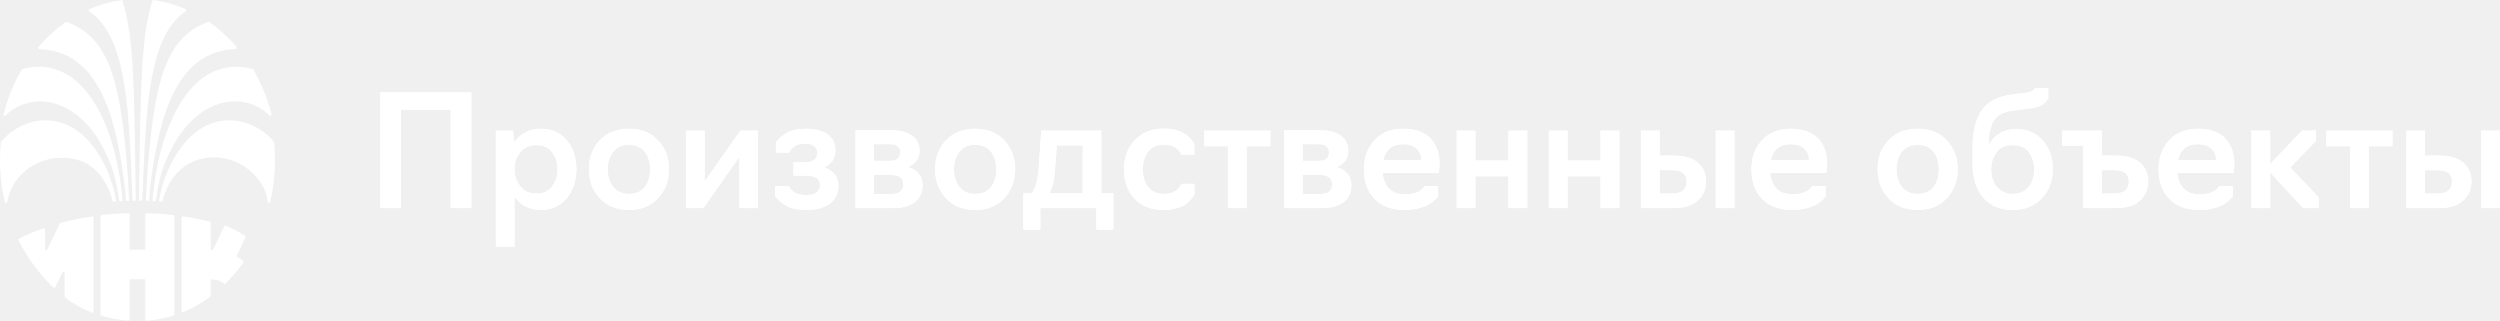
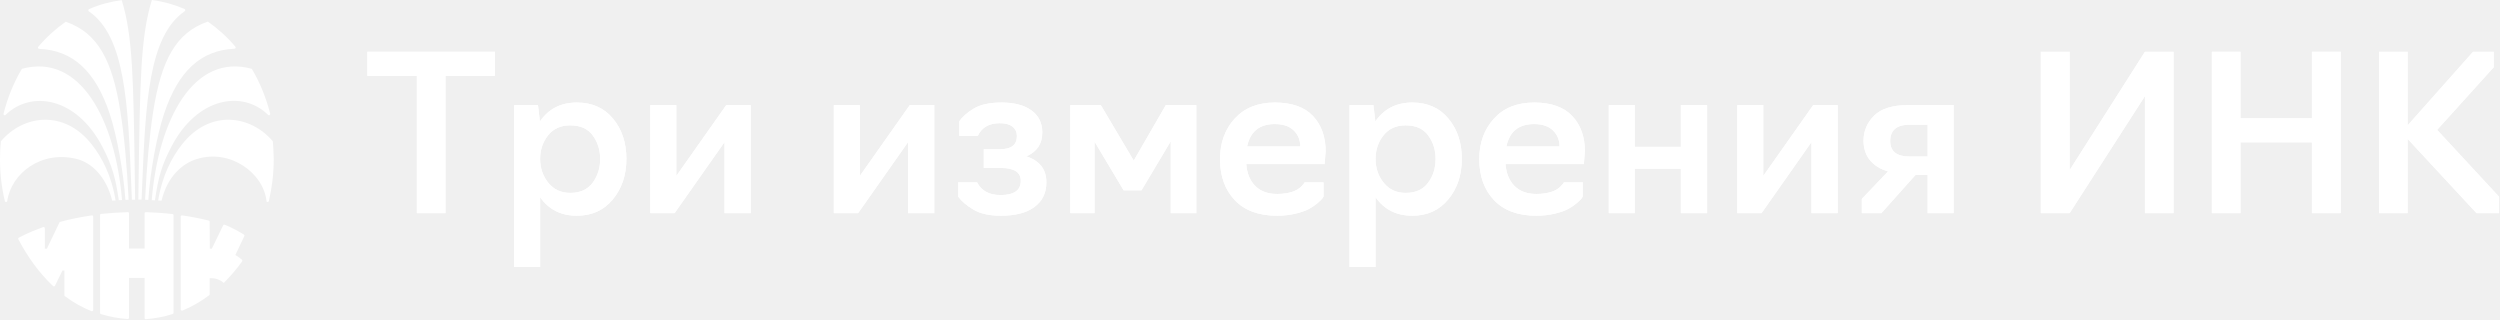
- <svg xmlns="http://www.w3.org/2000/svg" xmlns:xlink="http://www.w3.org/1999/xlink" width="2463px" height="316px" viewBox="0 0 2463 316" version="1.1">
+ <svg xmlns="http://www.w3.org/2000/svg" xmlns:xlink="http://www.w3.org/1999/xlink" width="2475px" height="316px" viewBox="0 0 2475 316" version="1.1">
  <defs>
-     <polygon id="path-1" points="20.368 118.256 2.27373675e-13 118.256 2.27373675e-13 4.256 89.68 4.256 89.68 118.256 69.312 118.256 69.312 21.28 20.368 21.28" />
-     <path d="M132.24,156.256 L113.848,156.256 L113.848,41.952 L130.72,41.952 L132.088,53.504 C138.168,44.587 146.883,40.128 158.232,40.128 C168.973,40.128 177.485,43.928 183.768,51.528 C190.051,59.128 193.192,68.603 193.192,79.952 C193.192,91.301 190,100.827 183.616,108.528 C177.232,116.229 168.771,120.08 158.232,120.08 C146.984,120.08 138.32,115.723 132.24,107.008 L132.24,156.256 Z M153.52,103.968 C160.512,103.968 165.781,101.587 169.328,96.824 C172.875,92.061 174.648,86.437 174.648,79.952 C174.648,73.568 172.875,67.995 169.328,63.232 C165.883,58.571 160.613,56.24 153.52,56.24 C146.933,56.24 141.765,58.52 138.016,63.08 C134.165,67.843 132.24,73.467 132.24,79.952 C132.24,86.437 134.165,92.061 138.016,96.824 C141.867,101.587 147.035,103.968 153.52,103.968 Z" id="path-2" />
-     <path d="M245.024,120.08 C232.965,120.08 223.364,116.255 216.22,108.604 C209.076,100.953 205.504,91.403 205.504,79.952 C205.504,68.603 209.051,59.128 216.144,51.528 C223.237,43.928 232.864,40.128 245.024,40.128 C256.981,40.128 266.532,43.928 273.676,51.528 C280.82,59.128 284.392,68.603 284.392,79.952 C284.392,91.301 280.82,100.827 273.676,108.528 C266.532,116.229 256.981,120.08 245.024,120.08 Z M229.216,97.128 C232.763,101.891 238.032,104.272 245.024,104.272 C252.016,104.272 257.285,101.891 260.832,97.128 C264.176,92.467 265.848,86.741 265.848,79.952 C265.848,73.467 264.176,67.843 260.832,63.08 C257.285,58.317 252.016,55.936 245.024,55.936 C238.032,55.936 232.763,58.317 229.216,63.08 C225.771,67.741 224.048,73.365 224.048,79.952 C224.048,86.741 225.771,92.467 229.216,97.128 Z" id="path-3" />
-     <polygon id="path-4" points="318.288 118.256 301.112 118.256 301.112 41.952 319.504 41.952 319.504 91.96 354.768 41.952 372.096 41.952 372.096 118.256 353.552 118.256 353.552 68.096" />
-     <path d="M419.216,120.08 C410.907,120.08 404.371,118.611 399.608,115.672 C394.845,112.835 391.299,109.795 388.968,106.552 L388.968,96.52 L402.344,96.52 C405.384,102.499 410.907,105.488 418.912,105.488 C428.437,105.488 433.2,102.144 433.2,95.456 C433.2,89.376 428.539,86.336 419.216,86.336 L407.056,86.336 L407.056,73.112 L418.608,73.112 C426.512,73.112 430.464,70.021 430.464,63.84 C430.464,61.003 429.425,58.773 427.348,57.152 C425.271,55.531 422.256,54.72 418.304,54.72 C410.805,54.72 405.637,57.709 402.8,63.688 L389.728,63.688 L389.728,53.504 C391.755,50.363 395.099,47.373 399.76,44.536 C404.421,41.597 411.059,40.128 419.672,40.128 C428.589,40.128 435.607,41.977 440.724,45.676 C445.841,49.375 448.4,54.568 448.4,61.256 C448.4,69.261 444.651,74.885 437.152,78.128 C446.576,81.269 451.288,87.4 451.288,96.52 C451.288,103.917 448.501,109.693 442.928,113.848 C437.355,118.003 429.451,120.08 419.216,120.08 Z" id="path-5" />
-     <path d="M505.704,118.256 L468.16,118.256 L468.16,41.648 L504.032,41.648 C512.24,41.648 518.827,43.371 523.792,46.816 C528.757,50.261 531.24,55.227 531.24,61.712 C531.24,69.413 527.44,74.784 519.84,77.824 C524.4,79.141 527.947,81.345 530.48,84.436 C533.013,87.527 534.28,91.2 534.28,95.456 C534.28,102.955 531.696,108.629 526.528,112.48 C521.36,116.331 514.419,118.256 505.704,118.256 Z M486.248,55.328 L486.248,71.744 L502.056,71.744 C508.845,71.744 512.24,68.957 512.24,63.384 C512.24,58.013 508.845,55.328 502.056,55.328 L486.248,55.328 Z M486.248,85.576 L486.248,104.424 L502.968,104.424 C511.176,104.424 515.28,101.283 515.28,95 C515.28,88.717 511.176,85.576 502.968,85.576 L486.248,85.576 Z" id="path-6" />
-     <path d="M586.112,120.08 C574.053,120.08 564.452,116.255 557.308,108.604 C550.164,100.953 546.592,91.403 546.592,79.952 C546.592,68.603 550.139,59.128 557.232,51.528 C564.325,43.928 573.952,40.128 586.112,40.128 C598.069,40.128 607.62,43.928 614.764,51.528 C621.908,59.128 625.48,68.603 625.48,79.952 C625.48,91.301 621.908,100.827 614.764,108.528 C607.62,116.229 598.069,120.08 586.112,120.08 Z M570.304,97.128 C573.851,101.891 579.12,104.272 586.112,104.272 C593.104,104.272 598.373,101.891 601.92,97.128 C605.264,92.467 606.936,86.741 606.936,79.952 C606.936,73.467 605.264,67.843 601.92,63.08 C598.373,58.317 593.104,55.936 586.112,55.936 C579.12,55.936 573.851,58.317 570.304,63.08 C566.859,67.741 565.136,73.365 565.136,79.952 C565.136,86.741 566.859,92.467 570.304,97.128 Z" id="path-7" />
-     <path d="M650.256,139.536 L633.536,139.536 L633.536,103.512 L641.44,103.512 C645.189,100.675 647.621,92.011 648.736,77.52 L651.168,41.952 L710.296,41.952 L710.296,103.512 L722.152,103.512 L722.152,139.536 L705.432,139.536 L705.432,118.256 L650.256,118.256 L650.256,139.536 Z M659.224,103.512 L692.056,103.512 L692.056,56.544 L666.52,56.544 L664.696,79.952 C664.088,90.389 662.264,98.243 659.224,103.512 Z" id="path-8" />
-     <path d="M771.856,120.08 C759.291,120.08 749.613,116.305 742.824,108.756 C736.035,101.207 732.64,91.656 732.64,80.104 C732.64,68.653 736.187,59.103 743.28,51.452 C750.373,43.801 759.899,39.976 771.856,39.976 C776.416,39.976 780.596,40.508 784.396,41.572 C788.196,42.636 791.135,43.928 793.212,45.448 C795.289,46.968 797.037,48.513 798.456,50.084 C799.875,51.655 800.837,52.997 801.344,54.112 L801.952,55.632 L801.952,65.664 L789.032,65.664 L788.88,65.056 C788.779,64.752 788.551,64.296 788.196,63.688 C787.841,63.08 787.385,62.447 786.828,61.788 C786.271,61.129 785.536,60.42 784.624,59.66 C783.712,58.9 782.699,58.241 781.584,57.684 C780.469,57.127 779.051,56.671 777.328,56.316 C775.605,55.961 773.781,55.784 771.856,55.784 C765.168,55.784 760.051,58.064 756.504,62.624 C752.957,67.184 751.184,73.011 751.184,80.104 C751.184,87.197 752.957,92.999 756.504,97.508 C760.051,102.017 765.168,104.272 771.856,104.272 C773.477,104.272 774.997,104.171 776.416,103.968 C777.835,103.765 779.076,103.461 780.14,103.056 C781.204,102.651 782.167,102.195 783.028,101.688 C783.889,101.181 784.624,100.675 785.232,100.168 C785.84,99.661 786.397,99.104 786.904,98.496 C787.411,97.888 787.791,97.356 788.044,96.9 C788.297,96.444 788.525,96.013 788.728,95.608 C788.931,95.203 789.083,94.899 789.184,94.696 L789.184,94.392 L802.104,94.392 L802.104,104.424 C801.901,104.829 801.623,105.387 801.268,106.096 C800.913,106.805 799.976,108.072 798.456,109.896 C796.936,111.72 795.163,113.316 793.136,114.684 C791.109,116.052 788.196,117.293 784.396,118.408 C780.596,119.523 776.416,120.08 771.856,120.08 Z" id="path-9" />
-     <polygon id="path-10" points="853.48 118.256 835.088 118.256 835.088 57.304 811.68 57.304 811.68 41.952 876.888 41.952 876.888 57.304 853.48 57.304" />
-     <path d="M928.112,118.256 L890.568,118.256 L890.568,41.648 L926.44,41.648 C934.648,41.648 941.235,43.371 946.2,46.816 C951.165,50.261 953.648,55.227 953.648,61.712 C953.648,69.413 949.848,74.784 942.248,77.824 C946.808,79.141 950.355,81.345 952.888,84.436 C955.421,87.527 956.688,91.2 956.688,95.456 C956.688,102.955 954.104,108.629 948.936,112.48 C943.768,116.331 936.827,118.256 928.112,118.256 Z M908.656,55.328 L908.656,71.744 L924.464,71.744 C931.253,71.744 934.648,68.957 934.648,63.384 C934.648,58.013 931.253,55.328 924.464,55.328 L908.656,55.328 Z M908.656,85.576 L908.656,104.424 L925.376,104.424 C933.584,104.424 937.688,101.283 937.688,95 C937.688,88.717 933.584,85.576 925.376,85.576 L908.656,85.576 Z" id="path-11" />
-     <path d="M1009.28,120.08 C996.309,120.08 986.353,116.407 979.412,109.06 C972.471,101.713 969,92.061 969,80.104 C969,68.653 972.445,59.128 979.336,51.528 C986.227,43.928 995.701,40.128 1007.76,40.128 C1019.717,40.128 1028.685,43.295 1034.664,49.628 C1040.643,55.961 1043.632,64.296 1043.632,74.632 L1042.872,83.6 L987.544,83.6 C988.051,90.187 990.179,95.355 993.928,99.104 C997.677,102.853 1002.845,104.728 1009.432,104.728 C1011.56,104.728 1013.561,104.576 1015.436,104.272 C1017.311,103.968 1018.907,103.588 1020.224,103.132 C1021.541,102.676 1022.707,102.144 1023.72,101.536 C1024.733,100.928 1025.544,100.32 1026.152,99.712 C1026.76,99.104 1027.267,98.572 1027.672,98.116 C1028.077,97.66 1028.381,97.28 1028.584,96.976 L1028.736,96.52 L1042.112,96.52 L1042.112,106.552 C1041.909,106.957 1041.58,107.464 1041.124,108.072 C1040.668,108.68 1039.553,109.744 1037.78,111.264 C1036.007,112.784 1033.98,114.152 1031.7,115.368 C1029.42,116.584 1026.279,117.673 1022.276,118.636 C1018.273,119.599 1013.941,120.08 1009.28,120.08 Z M988.152,71.136 L1025.696,71.136 C1025.696,66.576 1024.151,62.801 1021.06,59.812 C1017.969,56.823 1013.536,55.328 1007.76,55.328 C996.917,55.328 990.381,60.597 988.152,71.136 Z" id="path-12" />
-     <polygon id="path-13" points="1078.896 118.256 1060.504 118.256 1060.504 41.952 1078.896 41.952 1078.896 71.44 1111.424 71.44 1111.424 41.952 1129.968 41.952 1129.968 118.256 1111.424 118.256 1111.424 86.944 1078.896 86.944" />
-     <polygon id="path-14" points="1169.64 118.256 1151.248 118.256 1151.248 41.952 1169.64 41.952 1169.64 71.44 1202.168 71.44 1202.168 41.952 1220.712 41.952 1220.712 118.256 1202.168 118.256 1202.168 86.944 1169.64 86.944" />
-     <path d="M1273.912,118.256 L1241.992,118.256 L1241.992,41.952 L1260.384,41.952 L1260.384,66.576 L1274.216,66.576 C1284.653,66.576 1292.583,68.881 1298.004,73.492 C1303.425,78.103 1306.136,84.208 1306.136,91.808 C1306.136,99.307 1303.552,105.539 1298.384,110.504 C1293.013,115.672 1284.856,118.256 1273.912,118.256 Z M1334.104,118.256 L1315.712,118.256 L1315.712,41.952 L1334.104,41.952 L1334.104,118.256 Z M1260.384,80.864 L1260.384,103.968 L1272.544,103.968 C1282.171,103.968 1286.984,99.965 1286.984,91.96 C1286.984,84.563 1282.171,80.864 1272.544,80.864 L1260.384,80.864 Z" id="path-15" />
-     <path d="M1391.104,120.08 C1378.133,120.08 1368.177,116.407 1361.236,109.06 C1354.295,101.713 1350.824,92.061 1350.824,80.104 C1350.824,68.653 1354.269,59.128 1361.16,51.528 C1368.051,43.928 1377.525,40.128 1389.584,40.128 C1401.541,40.128 1410.509,43.295 1416.488,49.628 C1422.467,55.961 1425.456,64.296 1425.456,74.632 L1424.696,83.6 L1369.368,83.6 C1369.875,90.187 1372.003,95.355 1375.752,99.104 C1379.501,102.853 1384.669,104.728 1391.256,104.728 C1393.384,104.728 1395.385,104.576 1397.26,104.272 C1399.135,103.968 1400.731,103.588 1402.048,103.132 C1403.365,102.676 1404.531,102.144 1405.544,101.536 C1406.557,100.928 1407.368,100.32 1407.976,99.712 C1408.584,99.104 1409.091,98.572 1409.496,98.116 C1409.901,97.66 1410.205,97.28 1410.408,96.976 L1410.56,96.52 L1423.936,96.52 L1423.936,106.552 C1423.733,106.957 1423.404,107.464 1422.948,108.072 C1422.492,108.68 1421.377,109.744 1419.604,111.264 C1417.831,112.784 1415.804,114.152 1413.524,115.368 C1411.244,116.584 1408.103,117.673 1404.1,118.636 C1400.097,119.599 1395.765,120.08 1391.104,120.08 Z M1369.976,71.136 L1407.52,71.136 C1407.52,66.576 1405.975,62.801 1402.884,59.812 C1399.793,56.823 1395.36,55.328 1389.584,55.328 C1378.741,55.328 1372.205,60.597 1369.976,71.136 Z" id="path-16" />
-     <path d="M1514.68,120.08 C1502.621,120.08 1493.02,116.255 1485.876,108.604 C1478.732,100.953 1475.16,91.403 1475.16,79.952 C1475.16,68.603 1478.707,59.128 1485.8,51.528 C1492.893,43.928 1502.52,40.128 1514.68,40.128 C1526.637,40.128 1536.188,43.928 1543.332,51.528 C1550.476,59.128 1554.048,68.603 1554.048,79.952 C1554.048,91.301 1550.476,100.827 1543.332,108.528 C1536.188,116.229 1526.637,120.08 1514.68,120.08 Z M1498.872,97.128 C1502.419,101.891 1507.688,104.272 1514.68,104.272 C1521.672,104.272 1526.941,101.891 1530.488,97.128 C1533.832,92.467 1535.504,86.741 1535.504,79.952 C1535.504,73.467 1533.832,67.843 1530.488,63.08 C1526.941,58.317 1521.672,55.936 1514.68,55.936 C1507.688,55.936 1502.419,58.317 1498.872,63.08 C1495.427,67.741 1493.704,73.365 1493.704,79.952 C1493.704,86.741 1495.427,92.467 1498.872,97.128 Z" id="path-17" />
-     <path d="M1608.312,120.08 C1595.747,120.08 1585.993,116.027 1579.052,107.92 C1572.111,99.813 1568.64,88.363 1568.64,73.568 L1568.64,60.648 C1568.64,52.643 1569.248,45.701 1570.464,39.824 C1571.68,33.947 1573.757,28.525 1576.696,23.56 C1579.635,18.595 1583.891,14.643 1589.464,11.704 C1595.037,8.765 1601.877,6.84 1609.984,5.928 L1618.8,5.016 C1623.563,4.611 1626.755,3.648 1628.376,2.128 L1630.504,0 L1643.272,0 L1643.272,10.032 C1641.549,13.376 1638.991,15.833 1635.596,17.404 C1632.201,18.975 1627.059,20.115 1620.168,20.824 L1610.136,22.04 C1600.307,23.053 1593.619,26.195 1590.072,31.464 C1586.525,36.632 1584.701,45.043 1584.6,56.696 C1586.829,51.731 1590.325,47.779 1595.088,44.84 C1599.851,41.901 1605.323,40.432 1611.504,40.432 C1622.549,40.432 1631.365,44.207 1637.952,51.756 C1644.539,59.305 1647.832,68.755 1647.832,80.104 C1647.832,91.352 1644.209,100.827 1636.964,108.528 C1629.719,116.229 1620.168,120.08 1608.312,120.08 Z M1592.656,97.432 C1596.405,101.992 1601.624,104.272 1608.312,104.272 C1615,104.272 1620.193,101.992 1623.892,97.432 C1627.591,92.872 1629.44,87.096 1629.44,80.104 C1629.44,73.619 1627.667,67.995 1624.12,63.232 C1620.675,58.571 1615.405,56.24 1608.312,56.24 C1601.117,56.24 1595.797,58.571 1592.352,63.232 C1588.805,67.995 1587.032,73.619 1587.032,80.104 C1587.032,87.096 1588.907,92.872 1592.656,97.432 Z" id="path-18" />
-     <path d="M1709.696,118.256 L1677.624,118.256 L1677.624,56.696 L1656.952,56.696 L1656.952,41.952 L1696.168,41.952 L1696.168,66.576 L1709.848,66.576 C1720.285,66.576 1728.215,68.881 1733.636,73.492 C1739.057,78.103 1741.768,84.208 1741.768,91.808 C1741.768,99.307 1739.184,105.539 1734.016,110.504 C1728.645,115.672 1720.539,118.256 1709.696,118.256 Z M1696.168,80.864 L1696.168,103.968 L1708.328,103.968 C1717.853,103.968 1722.616,99.965 1722.616,91.96 C1722.616,84.563 1717.853,80.864 1708.328,80.864 L1696.168,80.864 Z" id="path-19" />
-     <path d="M1792.232,120.08 C1779.261,120.08 1769.305,116.407 1762.364,109.06 C1755.423,101.713 1751.952,92.061 1751.952,80.104 C1751.952,68.653 1755.397,59.128 1762.288,51.528 C1769.179,43.928 1778.653,40.128 1790.712,40.128 C1802.669,40.128 1811.637,43.295 1817.616,49.628 C1823.595,55.961 1826.584,64.296 1826.584,74.632 L1825.824,83.6 L1770.496,83.6 C1771.003,90.187 1773.131,95.355 1776.88,99.104 C1780.629,102.853 1785.797,104.728 1792.384,104.728 C1794.512,104.728 1796.513,104.576 1798.388,104.272 C1800.263,103.968 1801.859,103.588 1803.176,103.132 C1804.493,102.676 1805.659,102.144 1806.672,101.536 C1807.685,100.928 1808.496,100.32 1809.104,99.712 C1809.712,99.104 1810.219,98.572 1810.624,98.116 C1811.029,97.66 1811.333,97.28 1811.536,96.976 L1811.688,96.52 L1825.064,96.52 L1825.064,106.552 C1824.861,106.957 1824.532,107.464 1824.076,108.072 C1823.62,108.68 1822.505,109.744 1820.732,111.264 C1818.959,112.784 1816.932,114.152 1814.652,115.368 C1812.372,116.584 1809.231,117.673 1805.228,118.636 C1801.225,119.599 1796.893,120.08 1792.232,120.08 Z M1771.104,71.136 L1808.648,71.136 C1808.648,66.576 1807.103,62.801 1804.012,59.812 C1800.921,56.823 1796.488,55.328 1790.712,55.328 C1779.869,55.328 1773.333,60.597 1771.104,71.136 Z" id="path-20" />
-     <polygon id="path-21" points="1861.848 118.256 1843.456 118.256 1843.456 41.952 1861.848 41.952 1861.848 74.936 1893.16 41.952 1906.992 41.952 1906.992 51.984 1881.76 78.28 1909.576 107.616 1909.576 118.256 1894.224 118.256 1861.848 82.992" />
-     <polygon id="path-22" points="1958.976 118.256 1940.584 118.256 1940.584 57.304 1917.176 57.304 1917.176 41.952 1982.384 41.952 1982.384 57.304 1958.976 57.304" />
-     <path d="M2027.984,118.256 L1996.064,118.256 L1996.064,41.952 L2014.456,41.952 L2014.456,66.576 L2028.288,66.576 C2038.725,66.576 2046.655,68.881 2052.076,73.492 C2057.497,78.103 2060.208,84.208 2060.208,91.808 C2060.208,99.307 2057.624,105.539 2052.456,110.504 C2047.085,115.672 2038.928,118.256 2027.984,118.256 Z M2088.176,118.256 L2069.784,118.256 L2069.784,41.952 L2088.176,41.952 L2088.176,118.256 Z M2014.456,80.864 L2014.456,103.968 L2026.616,103.968 C2036.243,103.968 2041.056,99.965 2041.056,91.96 C2041.056,84.563 2036.243,80.864 2026.616,80.864 L2014.456,80.864 Z" id="path-23" />
+     <polygon id="path-1" points="77.319 159.75 48.99 159.75 48.99 23.856 2.27373675e-13 23.856 2.27373675e-13 0 126.309 0 126.309 23.856 77.319 23.856" />
+     <path d="M171.039,213 L145.266,213 L145.266,52.824 L168.909,52.824 L170.826,69.012 C179.346,56.516 191.558,50.268 207.462,50.268 C222.514,50.268 234.442,55.593 243.246,66.243 C252.05,76.893 256.452,90.17 256.452,106.074 C256.452,121.978 251.979,135.326 243.033,146.118 C234.087,156.91 222.23,162.306 207.462,162.306 C191.7,162.306 179.559,156.2 171.039,143.988 L171.039,213 Z M200.859,139.728 C210.657,139.728 218.041,136.391 223.011,129.717 C227.981,123.043 230.466,115.162 230.466,106.074 C230.466,97.128 227.981,89.318 223.011,82.644 C218.183,76.112 210.799,72.846 200.859,72.846 C191.629,72.846 184.387,76.041 179.133,82.431 C173.737,89.105 171.039,96.986 171.039,106.074 C171.039,115.162 173.737,123.043 179.133,129.717 C184.529,136.391 191.771,139.728 200.859,139.728 Z" id="path-2" />
+     <polygon id="path-3" points="304.164 159.75 280.095 159.75 280.095 52.824 305.868 52.824 305.868 122.901 355.284 52.824 379.566 52.824 379.566 159.75 353.58 159.75 353.58 89.46" />
+     <polygon id="path-4" points="485.853 159.75 461.784 159.75 461.784 52.824 487.557 52.824 487.557 122.901 536.973 52.824 561.255 52.824 561.255 159.75 535.269 159.75 535.269 89.46" />
+     <path d="M627.285,162.306 C615.641,162.306 606.482,160.247 599.808,156.129 C593.134,152.153 588.164,147.893 584.898,143.349 L584.898,129.291 L603.642,129.291 C607.902,137.669 615.641,141.858 626.859,141.858 C640.207,141.858 646.881,137.172 646.881,127.8 C646.881,119.28 640.349,115.02 627.285,115.02 L610.245,115.02 L610.245,96.489 L626.433,96.489 C637.509,96.489 643.047,92.158 643.047,83.496 C643.047,79.52 641.591,76.396 638.681,74.124 C635.769,71.852 631.545,70.716 626.007,70.716 C615.499,70.716 608.257,74.905 604.281,83.283 L585.963,83.283 L585.963,69.012 C588.803,64.61 593.489,60.421 600.021,56.445 C606.553,52.327 615.854,50.268 627.924,50.268 C640.42,50.268 650.254,52.859 657.424,58.042 C664.596,63.225 668.181,70.503 668.181,79.875 C668.181,91.093 662.927,98.974 652.419,103.518 C665.625,107.92 672.228,116.511 672.228,129.291 C672.228,139.657 668.323,147.751 660.513,153.573 C652.703,159.395 641.627,162.306 627.285,162.306 Z" id="path-5" />
+     <polygon id="path-6" points="766.374 137.172 748.695 137.172 719.94 89.034 719.94 159.75 695.871 159.75 695.871 52.824 726.117 52.824 758.706 107.778 790.443 52.824 820.689 52.824 820.689 159.75 795.342 159.75 795.342 88.608" />
+     <path d="M900.564,162.306 C882.388,162.306 868.437,157.159 858.71,146.863 C848.982,136.569 844.119,123.043 844.119,106.287 C844.119,90.241 848.947,76.893 858.603,66.243 C868.259,55.593 881.536,50.268 898.434,50.268 C915.19,50.268 927.757,54.706 936.135,63.581 C944.513,72.456 948.702,84.135 948.702,98.619 L947.637,111.186 L870.105,111.186 C870.815,120.416 873.797,127.658 879.051,132.912 C884.305,138.166 891.547,140.793 900.777,140.793 C903.759,140.793 906.563,140.58 909.191,140.154 C911.817,139.728 914.054,139.196 915.9,138.556 C917.746,137.917 919.379,137.172 920.799,136.32 C922.219,135.468 923.355,134.616 924.207,133.764 C925.059,132.912 925.769,132.167 926.337,131.528 C926.905,130.888 927.331,130.356 927.615,129.93 L927.828,129.291 L946.572,129.291 L946.572,143.349 C946.288,143.917 945.827,144.627 945.188,145.479 C944.548,146.331 942.986,147.822 940.501,149.952 C938.016,152.082 935.177,153.999 931.981,155.703 C928.787,157.407 924.385,158.934 918.775,160.282 C913.167,161.631 907.096,162.306 900.564,162.306 Z M870.957,93.72 L923.568,93.72 C923.568,87.33 921.403,82.04 917.072,77.852 C912.74,73.662 906.528,71.568 898.434,71.568 C883.24,71.568 874.081,78.952 870.957,93.72 Z" id="path-7" />
+     <path d="M998.118,213 L972.345,213 L972.345,52.824 L995.988,52.824 L997.905,69.012 C1006.425,56.516 1018.637,50.268 1034.541,50.268 C1049.593,50.268 1061.521,55.593 1070.325,66.243 C1079.129,76.893 1083.531,90.17 1083.531,106.074 C1083.531,121.978 1079.058,135.326 1070.112,146.118 C1061.166,156.91 1049.309,162.306 1034.541,162.306 C1018.779,162.306 1006.638,156.2 998.118,143.988 L998.118,213 Z M1027.938,139.728 C1037.736,139.728 1045.12,136.391 1050.09,129.717 C1055.06,123.043 1057.545,115.162 1057.545,106.074 C1057.545,97.128 1055.06,89.318 1050.09,82.644 C1045.262,76.112 1037.878,72.846 1027.938,72.846 C1018.708,72.846 1011.466,76.041 1006.212,82.431 C1000.816,89.105 998.118,96.986 998.118,106.074 C998.118,115.162 1000.816,123.043 1006.212,129.717 C1011.608,136.391 1018.85,139.728 1027.938,139.728 Z" id="path-8" />
+     <path d="M1157.229,162.306 C1139.053,162.306 1125.101,157.159 1115.374,146.863 C1105.648,136.569 1100.784,123.043 1100.784,106.287 C1100.784,90.241 1105.612,76.893 1115.268,66.243 C1124.924,55.593 1138.201,50.268 1155.099,50.268 C1171.855,50.268 1184.422,54.706 1192.8,63.581 C1201.178,72.456 1205.367,84.135 1205.367,98.619 L1204.302,111.186 L1126.77,111.186 C1127.48,120.416 1130.462,127.658 1135.716,132.912 C1140.97,138.166 1148.212,140.793 1157.442,140.793 C1160.424,140.793 1163.228,140.58 1165.855,140.154 C1168.483,139.728 1170.719,139.196 1172.565,138.556 C1174.411,137.917 1176.044,137.172 1177.464,136.32 C1178.884,135.468 1180.02,134.616 1180.872,133.764 C1181.724,132.912 1182.434,132.167 1183.002,131.528 C1183.57,130.888 1183.996,130.356 1184.28,129.93 L1184.493,129.291 L1203.237,129.291 L1203.237,143.349 C1202.953,143.917 1202.492,144.627 1201.852,145.479 C1201.214,146.331 1199.651,147.822 1197.167,149.952 C1194.681,152.082 1191.841,153.999 1188.647,155.703 C1185.451,157.407 1181.05,158.934 1175.44,160.282 C1169.832,161.631 1163.761,162.306 1157.229,162.306 Z M1127.622,93.72 L1180.233,93.72 C1180.233,87.33 1178.068,82.04 1173.736,77.852 C1169.406,73.662 1163.193,71.568 1155.099,71.568 C1139.905,71.568 1130.746,78.952 1127.622,93.72 Z" id="path-9" />
+     <polygon id="path-10" points="1254.783 159.75 1229.01 159.75 1229.01 52.824 1254.783 52.824 1254.783 94.146 1300.365 94.146 1300.365 52.824 1326.351 52.824 1326.351 159.75 1300.365 159.75 1300.365 115.872 1254.783 115.872" />
+     <polygon id="path-11" points="1380.24 159.75 1356.171 159.75 1356.171 52.824 1381.944 52.824 1381.944 122.901 1431.36 52.824 1455.642 52.824 1455.642 159.75 1429.656 159.75 1429.656 89.46" />
+     <path d="M1544.676,159.75 L1544.676,121.836 L1532.748,121.836 L1498.881,159.75 L1479.498,159.75 L1479.498,145.692 L1505.484,118.428 C1497.674,116.156 1491.675,112.428 1487.486,107.246 C1483.296,102.062 1481.202,95.637 1481.202,87.969 C1481.202,78.455 1484.752,70.148 1491.852,63.048 C1498.952,56.232 1510.028,52.824 1525.08,52.824 L1570.449,52.824 L1570.449,159.75 L1544.676,159.75 Z M1526.997,103.731 L1544.676,103.731 L1544.676,72.207 L1526.997,72.207 C1514.075,72.207 1507.614,77.603 1507.614,88.395 C1507.614,98.619 1514.075,103.731 1526.997,103.731 Z" id="path-12" />
+     <polygon id="path-13" points="1685.256 159.75 1656.714 159.75 1656.714 0 1685.256 0 1685.256 117.15 1759.806 0 1788.135 0 1788.135 159.75 1759.806 159.75 1759.806 43.878" />
+     <polygon id="path-14" points="1854.378 159.75 1826.049 159.75 1826.049 0 1854.378 0 1854.378 65.817 1925.094 65.817 1925.094 0 1953.636 0 1953.636 159.75 1925.094 159.75 1925.094 89.673 1854.378 89.673" />
+     <polygon id="path-15" points="2088.039 159.75 2019.879 86.265 2019.879 159.75 1991.55 159.75 1991.55 0 2019.879 0 2019.879 72.846 2084.631 0 2105.079 0 2105.079 15.336 2049.06 77.319 2110.404 143.562 2110.404 159.75" />
  </defs>
  <g id="PanoTour" stroke="none" stroke-width="1" fill="none" fill-rule="evenodd">
    <g id="tour-cover-v1" transform="translate(-811, -357)" fill="#FFFFFF">
      <g id="cover-logo" transform="translate(811, 357)">
-         <g id="Производственные-объ" transform="translate(374.684, 86.744)" fill-rule="nonzero">
+         <path d="M143.14,275.439 L143.14,314.807 C143.14,315.538 143.722,316.124 144.449,315.977 C153.611,315.246 162.483,313.636 170.918,310.855 C171.354,310.709 171.79,310.27 171.79,309.685 L171.79,213.096 C171.79,212.51 171.354,211.925 170.772,211.925 C162.192,210.901 153.32,210.315 144.449,210.023 C143.722,210.023 143.14,210.608 143.14,211.193 L143.14,246.024 L127.724,246.024 L127.724,211.193 C127.724,210.462 127.142,209.876 126.415,210.023 C117.398,210.315 108.672,210.901 100.092,211.779 C99.51,211.779 99.074,212.364 99.074,212.95 L99.074,309.831 C99.074,310.416 99.364,310.855 99.946,311.002 C108.381,313.49 117.253,315.246 126.415,315.831 C127.142,315.831 127.724,315.246 127.724,314.66 L127.724,275.147 L143.14,275.147 L143.14,275.439 Z M90.927,213.238 C80.019,214.848 69.403,216.897 59.513,219.677 C59.222,219.824 58.932,219.97 58.786,220.409 L46.424,246.166 L44.388,246.166 L44.388,225.97 C44.388,225.092 43.516,224.507 42.788,224.799 C35.517,227.434 28.681,230.214 22.282,233.434 C21.487,233.79 20.745,234.199 20.024,234.598 C19.559,234.855 19.103,235.107 18.646,235.336 C18.065,235.629 17.774,236.361 18.21,236.946 C27.663,254.947 39.153,270.606 52.532,283.192 C53.114,283.777 54.132,283.631 54.423,282.899 L61.84,267.825 L63.731,267.825 L63.731,292.119 C63.731,292.558 63.876,292.851 64.167,293.143 C72.311,299.29 81.183,304.266 90.636,308.071 C91.363,308.363 92.236,307.778 92.236,306.9 L92.236,214.409 C92.381,213.677 91.654,213.092 90.927,213.238 Z M222.398,222.458 C228.506,224.653 238.396,230.214 241.304,232.117 C241.886,232.556 242.177,233.141 241.886,233.727 L233.014,252.459 C235.341,253.776 237.668,255.532 239.559,257.142 C239.995,257.581 240.141,258.313 239.704,258.752 C234.323,266.362 227.779,273.826 221.525,280.118 C218.326,277.045 212.799,274.996 207.564,275.435 L207.564,291.241 C207.564,291.68 207.418,291.973 207.127,292.265 C198.983,298.412 190.112,303.534 180.658,307.485 C179.786,307.778 178.913,307.193 178.913,306.314 L178.913,214.409 C178.913,213.677 179.64,213.092 180.367,213.238 C189.384,214.555 198.256,216.311 206.691,218.36 C207.127,218.507 207.564,218.946 207.564,219.531 L207.709,246.166 L209.745,246.166 C215.756,233.775 219.489,226.068 220.943,223.043 C221.234,222.458 221.816,222.312 222.398,222.458 Z M182.657,8.863 C183.531,9.299 183.676,10.461 182.948,11.042 C146.914,35.808 144.138,102.34 140.688,185.043 L140.687,185.057 L140.683,185.151 C140.512,189.261 140.338,193.412 140.159,197.598 L136.957,197.598 L137.148,183.843 C138.59,79.281 139.181,36.367 150.347,0 C161.554,1.453 172.469,4.504 182.657,8.863 Z M232.143,48.241 C198.814,49.693 176.4,70.47 162.428,112.605 C155.151,134.69 148.602,170.287 146.855,197.892 C145.837,197.747 144.672,197.747 143.654,197.747 C145.254,163.313 148.02,133.963 151.658,110.426 C159.663,60.009 173.781,32.404 205.8,21.361 C215.696,28.335 224.865,36.617 233.016,46.206 C233.598,46.933 233.161,48.241 232.143,48.241 Z M169.401,145.728 C195.162,95.747 240.425,89.064 265.458,113.763 C266.332,114.635 267.787,113.763 267.496,112.601 C263.421,96.619 257.308,81.654 249.303,68.141 C191.815,52.304 156.885,117.977 150.19,198.179 C150.699,198.179 151.245,198.215 151.791,198.251 C152.337,198.288 152.882,198.324 153.392,198.324 C156.594,176.239 159.795,164.18 169.401,145.728 Z M180.182,142.969 C207.981,107.663 248.441,114.201 270.127,139.918 C270.563,145.584 270.854,151.396 271,157.353 C271,171.882 269.254,185.831 266.197,199.052 C265.906,200.215 264.014,200.36 263.868,199.197 C260.958,171.301 228.065,147.328 195.173,157.353 C180.91,161.567 165.774,174.352 159.952,198.616 C159.37,198.616 158.825,198.58 158.279,198.544 L158.278,198.544 L158.278,198.544 C157.732,198.507 157.187,198.471 156.605,198.471 C160.389,174.207 170.14,155.61 180.182,142.969 Z M120.514,0.149 C109.307,1.602 98.391,4.507 88.203,9.011 C87.33,9.447 87.185,10.61 87.912,11.191 C124.056,35.893 126.739,102.747 130.078,185.924 L130.078,185.932 C130.235,189.835 130.393,193.775 130.556,197.747 L133.758,197.747 C133.674,191.736 133.594,185.916 133.517,180.279 C132.125,78.407 131.546,36.082 120.514,0.149 Z M65.057,21.504 C97.076,32.547 111.339,60.152 119.198,110.569 C122.982,134.107 125.602,163.456 127.348,197.745 C126.839,197.745 126.294,197.781 125.748,197.818 L125.747,197.818 L125.746,197.818 C125.201,197.854 124.656,197.89 124.146,197.89 C122.254,170.285 115.851,134.542 108.574,112.603 C94.602,70.468 72.043,49.691 38.714,48.384 C37.695,48.238 37.258,47.076 37.841,46.35 C45.991,36.76 55.16,28.478 65.057,21.504 Z M21.687,68.142 C13.683,81.508 7.57,96.474 3.495,112.601 C3.204,113.764 4.659,114.635 5.532,113.764 C30.711,89.209 75.829,95.892 101.59,145.728 C111.05,164.035 114.397,176.094 117.599,198.179 C118.108,198.179 118.654,198.142 119.199,198.106 L119.2,198.106 L119.201,198.106 C119.746,198.07 120.292,198.033 120.801,198.033 C114.106,117.977 79.176,52.305 21.687,68.142 Z M0.873,139.918 C22.413,114.201 63.019,107.663 90.818,142.969 C100.86,155.61 110.611,174.207 114.395,198.471 C113.231,198.471 112.212,198.471 111.048,198.616 C105.081,174.352 90.236,160.84 75.827,157.353 C40.606,148.636 11.061,171.737 7.132,199.197 C6.986,200.36 5.094,200.215 4.803,199.052 C1.601,185.685 0,171.737 0,157.353 C0,151.396 0.291,145.584 0.873,139.918 Z" id="Combined-Shape" />
+         <g id="Три-измерения-ИНК" transform="translate(363.6915, 51.25)" fill-rule="nonzero">
          <g id="Path">
            <use xlink:href="#path-1" />
            <use xlink:href="#path-1" />
          </g>
          <g id="Shape">
            <use xlink:href="#path-2" />
            <use xlink:href="#path-2" />
          </g>
-           <g id="Shape">
+           <g id="Path">
            <use xlink:href="#path-3" />
            <use xlink:href="#path-3" />
          </g>
          <g id="Path">
            <use xlink:href="#path-4" />
            <use xlink:href="#path-4" />
          </g>
          <g id="Path">
            <use xlink:href="#path-5" />
            <use xlink:href="#path-5" />
          </g>
-           <g id="Shape">
+           <g id="Path">
            <use xlink:href="#path-6" />
            <use xlink:href="#path-6" />
          </g>
          <g id="Shape">
            <use xlink:href="#path-7" />
            <use xlink:href="#path-7" />
          </g>
          <g id="Shape">
            <use xlink:href="#path-8" />
            <use xlink:href="#path-8" />
          </g>
-           <g id="Path">
+           <g id="Shape">
            <use xlink:href="#path-9" />
            <use xlink:href="#path-9" />
          </g>
          <g id="Path">
            <use xlink:href="#path-10" />
            <use xlink:href="#path-10" />
          </g>
-           <g id="Shape">
+           <g id="Path">
            <use xlink:href="#path-11" />
            <use xlink:href="#path-11" />
          </g>
          <g id="Shape">
            <use xlink:href="#path-12" />
            <use xlink:href="#path-12" />
          </g>
          <g id="Path">
            <use xlink:href="#path-13" />
            <use xlink:href="#path-13" />
          </g>
          <g id="Path">
            <use xlink:href="#path-14" />
            <use xlink:href="#path-14" />
          </g>
-           <g id="Shape">
+           <g id="Path">
            <use xlink:href="#path-15" />
            <use xlink:href="#path-15" />
          </g>
-           <g id="Shape">
-             <use xlink:href="#path-16" />
-             <use xlink:href="#path-16" />
-           </g>
-           <g id="Shape">
-             <use xlink:href="#path-17" />
-             <use xlink:href="#path-17" />
-           </g>
-           <g id="Shape">
-             <use xlink:href="#path-18" />
-             <use xlink:href="#path-18" />
-           </g>
-           <g id="Shape">
-             <use xlink:href="#path-19" />
-             <use xlink:href="#path-19" />
-           </g>
-           <g id="Shape">
-             <use xlink:href="#path-20" />
-             <use xlink:href="#path-20" />
-           </g>
-           <g id="Path">
-             <use xlink:href="#path-21" />
-             <use xlink:href="#path-21" />
-           </g>
-           <g id="Path">
-             <use xlink:href="#path-22" />
-             <use xlink:href="#path-22" />
-           </g>
-           <g id="Shape">
-             <use xlink:href="#path-23" />
-             <use xlink:href="#path-23" />
-           </g>
        </g>
-         <path d="M143.14,275.439 L143.14,314.807 C143.14,315.538 143.722,316.124 144.449,315.977 C153.611,315.246 162.483,313.636 170.918,310.855 C171.354,310.709 171.79,310.27 171.79,309.685 L171.79,213.096 C171.79,212.51 171.354,211.925 170.772,211.925 C162.192,210.901 153.32,210.315 144.449,210.023 C143.722,210.023 143.14,210.608 143.14,211.193 L143.14,246.024 L127.724,246.024 L127.724,211.193 C127.724,210.462 127.142,209.876 126.415,210.023 C117.398,210.315 108.672,210.901 100.092,211.779 C99.51,211.779 99.074,212.364 99.074,212.95 L99.074,309.831 C99.074,310.416 99.364,310.855 99.946,311.002 C108.381,313.49 117.253,315.246 126.415,315.831 C127.142,315.831 127.724,315.246 127.724,314.66 L127.724,275.147 L143.14,275.147 L143.14,275.439 Z M90.927,213.238 C80.019,214.848 69.403,216.897 59.513,219.677 C59.222,219.824 58.932,219.97 58.786,220.409 L46.424,246.166 L44.388,246.166 L44.388,225.97 C44.388,225.092 43.516,224.507 42.788,224.799 C35.517,227.434 28.681,230.214 22.282,233.434 C21.487,233.79 20.745,234.199 20.024,234.598 C19.559,234.855 19.103,235.107 18.646,235.336 C18.065,235.629 17.774,236.361 18.21,236.946 C27.663,254.947 39.153,270.606 52.532,283.192 C53.114,283.777 54.132,283.631 54.423,282.899 L61.84,267.825 L63.731,267.825 L63.731,292.119 C63.731,292.558 63.876,292.851 64.167,293.143 C72.311,299.29 81.183,304.266 90.636,308.071 C91.363,308.363 92.236,307.778 92.236,306.9 L92.236,214.409 C92.381,213.677 91.654,213.092 90.927,213.238 Z M222.398,222.458 C228.506,224.653 238.396,230.214 241.304,232.117 C241.886,232.556 242.177,233.141 241.886,233.727 L233.014,252.459 C235.341,253.776 237.668,255.532 239.559,257.142 C239.995,257.581 240.141,258.313 239.704,258.752 C234.323,266.362 227.779,273.826 221.525,280.118 C218.326,277.045 212.799,274.996 207.564,275.435 L207.564,291.241 C207.564,291.68 207.418,291.973 207.127,292.265 C198.983,298.412 190.112,303.534 180.658,307.485 C179.786,307.778 178.913,307.193 178.913,306.314 L178.913,214.409 C178.913,213.677 179.64,213.092 180.367,213.238 C189.384,214.555 198.256,216.311 206.691,218.36 C207.127,218.507 207.564,218.946 207.564,219.531 L207.709,246.166 L209.745,246.166 C215.756,233.775 219.489,226.068 220.943,223.043 C221.234,222.458 221.816,222.312 222.398,222.458 Z M182.657,8.863 C183.531,9.299 183.676,10.461 182.948,11.042 C146.914,35.808 144.138,102.34 140.688,185.043 L140.687,185.057 L140.683,185.151 C140.512,189.261 140.338,193.412 140.159,197.598 L136.957,197.598 L137.148,183.843 C138.59,79.281 139.181,36.367 150.347,0 C161.554,1.453 172.469,4.504 182.657,8.863 Z M232.143,48.241 C198.814,49.693 176.4,70.47 162.428,112.605 C155.151,134.69 148.602,170.287 146.855,197.892 C145.837,197.747 144.672,197.747 143.654,197.747 C145.254,163.313 148.02,133.963 151.658,110.426 C159.663,60.009 173.781,32.404 205.8,21.361 C215.696,28.335 224.865,36.617 233.016,46.206 C233.598,46.933 233.161,48.241 232.143,48.241 Z M169.401,145.728 C195.162,95.747 240.425,89.064 265.458,113.763 C266.332,114.635 267.787,113.763 267.496,112.601 C263.421,96.619 257.308,81.654 249.303,68.141 C191.815,52.304 156.885,117.977 150.19,198.179 C150.699,198.179 151.245,198.215 151.791,198.251 C152.337,198.288 152.882,198.324 153.392,198.324 C156.594,176.239 159.795,164.18 169.401,145.728 Z M180.182,142.969 C207.981,107.663 248.441,114.201 270.127,139.918 C270.563,145.584 270.854,151.396 271,157.353 C271,171.882 269.254,185.831 266.197,199.052 C265.906,200.215 264.014,200.36 263.868,199.197 C260.958,171.301 228.065,147.328 195.173,157.353 C180.91,161.567 165.774,174.352 159.952,198.616 C159.37,198.616 158.825,198.58 158.279,198.544 L158.278,198.544 L158.278,198.544 C157.732,198.507 157.187,198.471 156.605,198.471 C160.389,174.207 170.14,155.61 180.182,142.969 Z M120.514,0.149 C109.307,1.602 98.391,4.507 88.203,9.011 C87.33,9.447 87.185,10.61 87.912,11.191 C124.056,35.893 126.739,102.747 130.078,185.924 L130.078,185.932 C130.235,189.835 130.393,193.775 130.556,197.747 L133.758,197.747 C133.674,191.736 133.594,185.916 133.517,180.279 C132.125,78.407 131.546,36.082 120.514,0.149 Z M65.057,21.504 C97.076,32.547 111.339,60.152 119.198,110.569 C122.982,134.107 125.602,163.456 127.348,197.745 C126.839,197.745 126.294,197.781 125.748,197.818 L125.747,197.818 L125.746,197.818 C125.201,197.854 124.656,197.89 124.146,197.89 C122.254,170.285 115.851,134.542 108.574,112.603 C94.602,70.468 72.043,49.691 38.714,48.384 C37.695,48.238 37.258,47.076 37.841,46.35 C45.991,36.76 55.16,28.478 65.057,21.504 Z M21.687,68.142 C13.683,81.508 7.57,96.474 3.495,112.601 C3.204,113.764 4.659,114.635 5.532,113.764 C30.711,89.209 75.829,95.892 101.59,145.728 C111.05,164.035 114.397,176.094 117.599,198.179 C118.108,198.179 118.654,198.142 119.199,198.106 L119.2,198.106 L119.201,198.106 C119.746,198.07 120.292,198.033 120.801,198.033 C114.106,117.977 79.176,52.305 21.687,68.142 Z M0.873,139.918 C22.413,114.201 63.019,107.663 90.818,142.969 C100.86,155.61 110.611,174.207 114.395,198.471 C113.231,198.471 112.212,198.471 111.048,198.616 C105.081,174.352 90.236,160.84 75.827,157.353 C40.606,148.636 11.061,171.737 7.132,199.197 C6.986,200.36 5.094,200.215 4.803,199.052 C1.601,185.685 0,171.737 0,157.353 C0,151.396 0.291,145.584 0.873,139.918 Z" id="Combined-Shape" />
      </g>
    </g>
  </g>
</svg>
